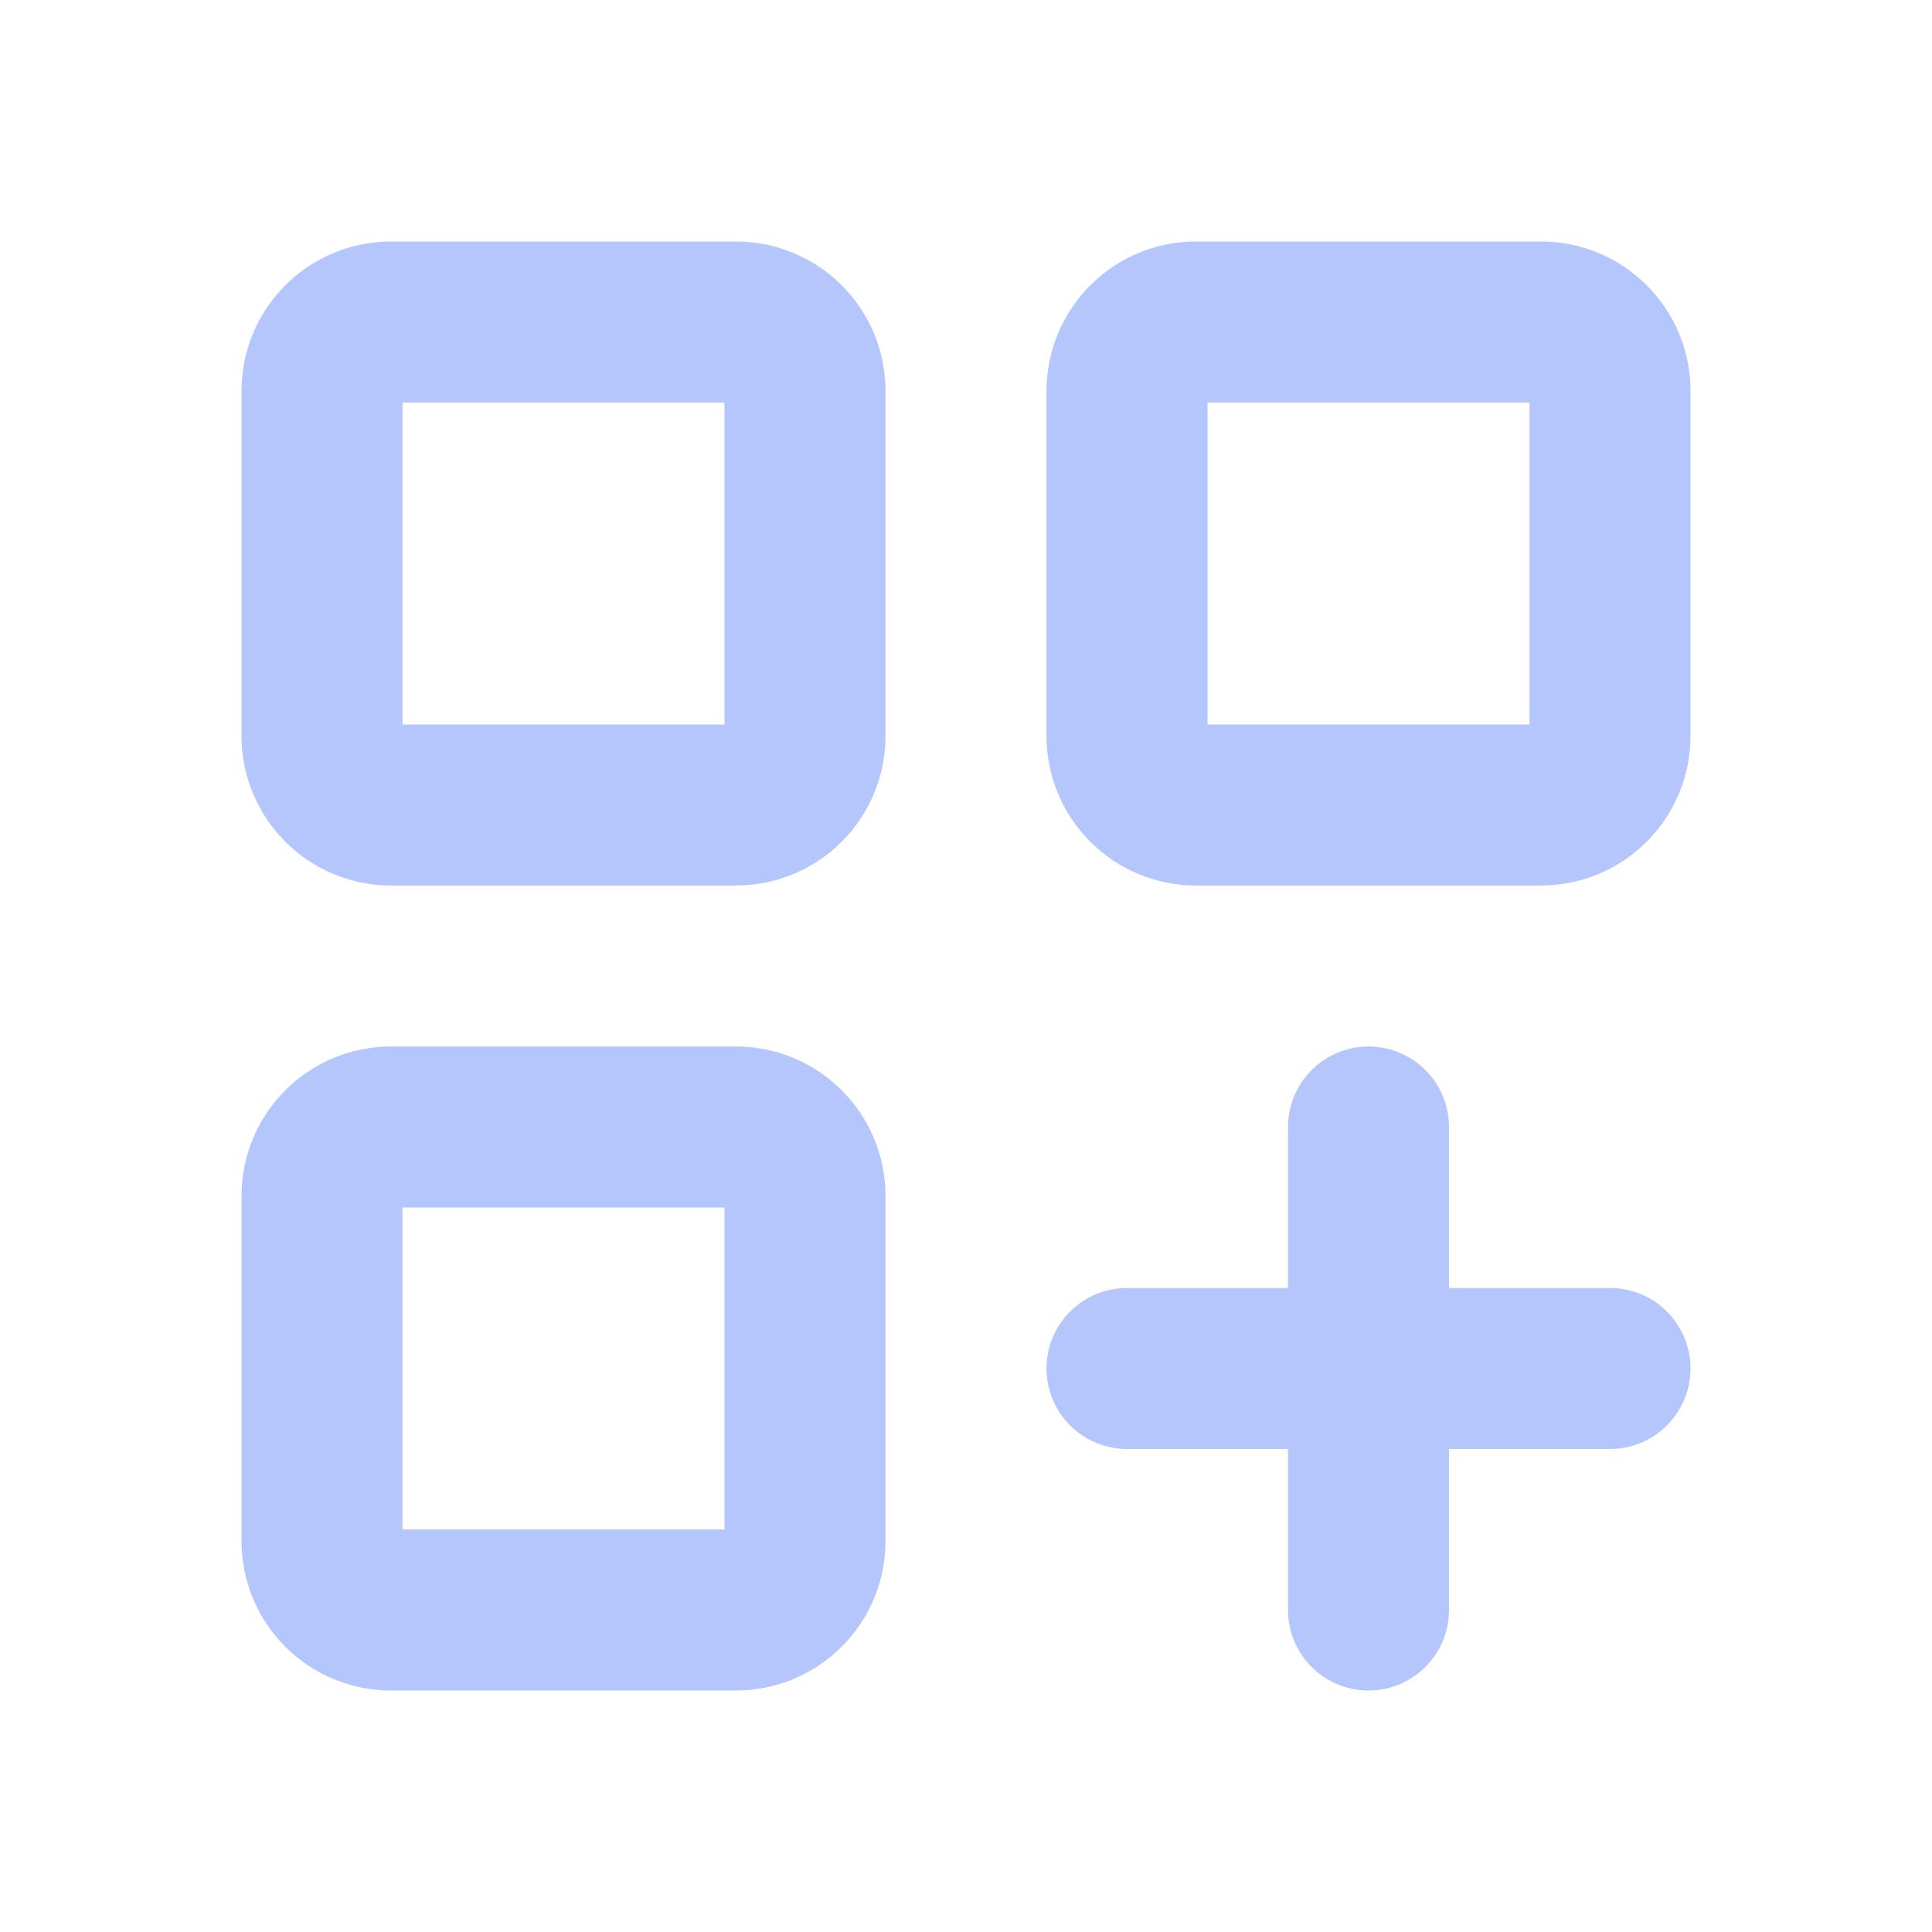
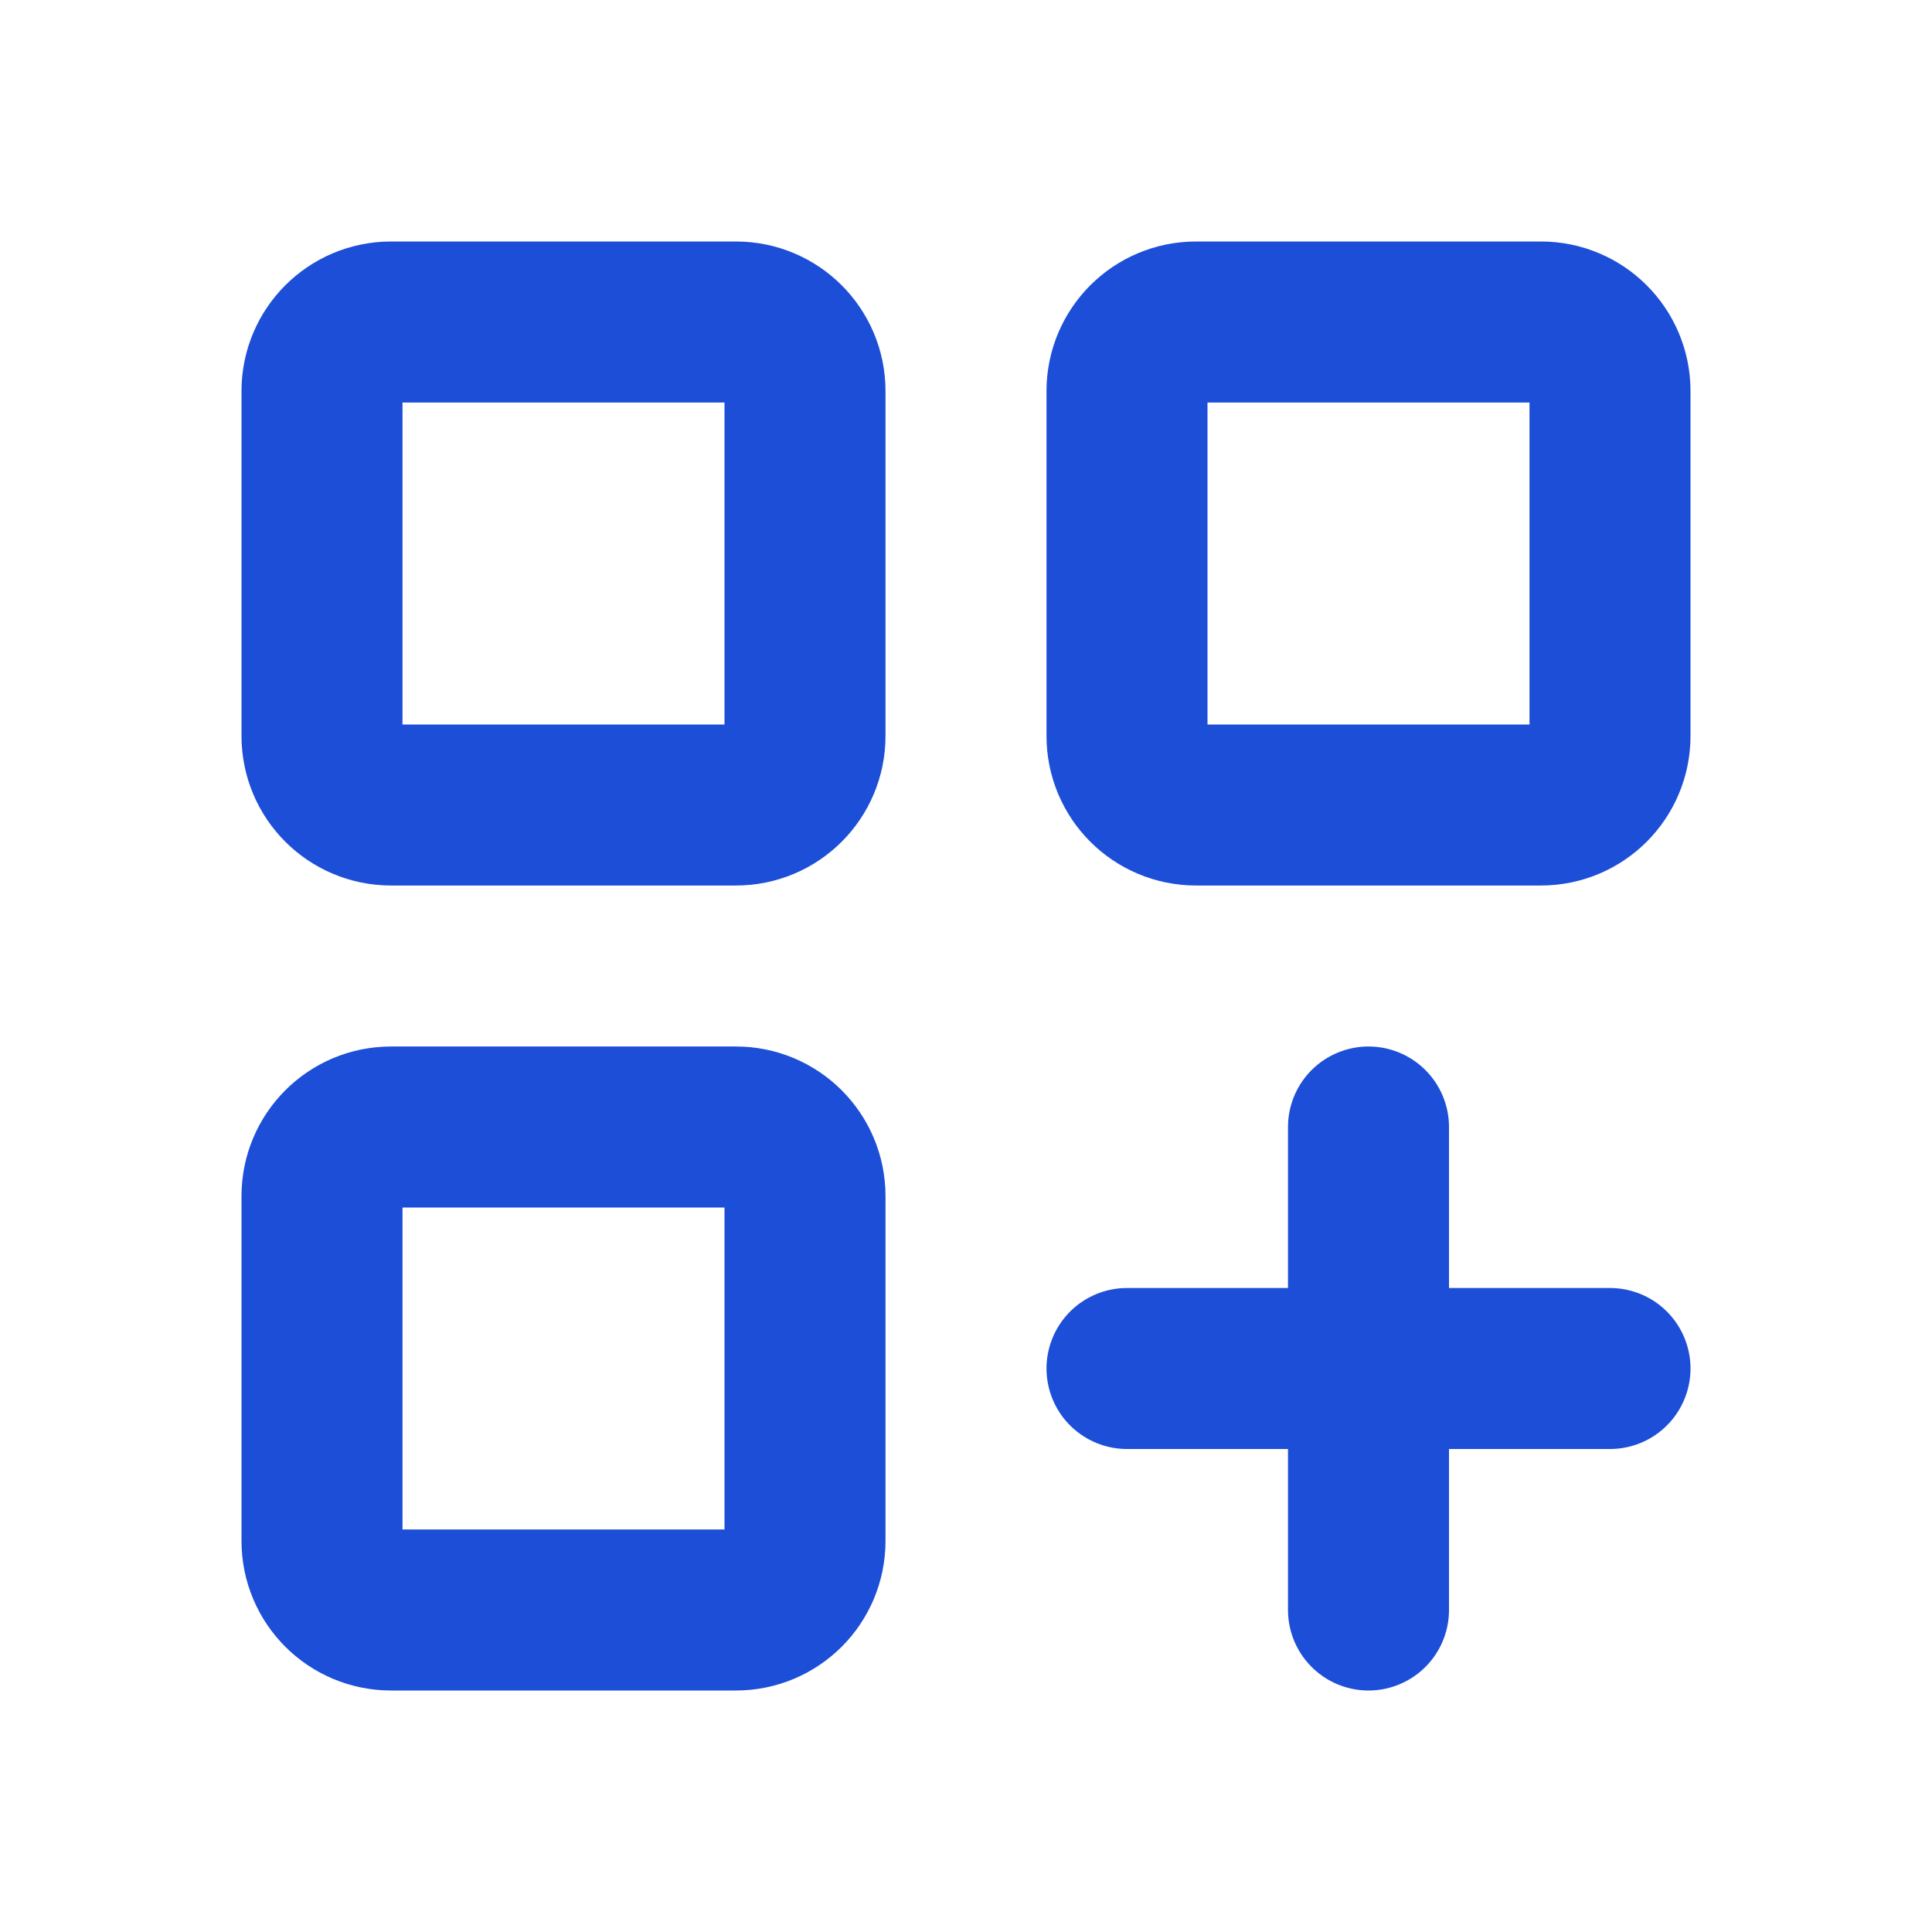
<svg xmlns="http://www.w3.org/2000/svg" aria-hidden="true" width="24" height="24" fill="none" viewBox="0 0 24 24">
-   <path stroke="rgb(180, 198, 252)" stroke-linecap="round" stroke-linejoin="round" stroke-width="2" d="M14 17h6m-3 3v-6M4.857 4h4.286c.473 0 .857.384.857.857v4.286a.857.857 0 0 1-.857.857H4.857A.857.857 0 0 1 4 9.143V4.857C4 4.384 4.384 4 4.857 4Zm10 0h4.286c.473 0 .857.384.857.857v4.286a.857.857 0 0 1-.857.857h-4.286A.857.857 0 0 1 14 9.143V4.857c0-.473.384-.857.857-.857Zm-10 10h4.286c.473 0 .857.384.857.857v4.286a.857.857 0 0 1-.857.857H4.857A.857.857 0 0 1 4 19.143v-4.286c0-.473.384-.857.857-.857Z" />
+   <path stroke="rgb(29, 78, 216)" stroke-linecap="round" stroke-linejoin="round" stroke-width="2" d="M14 17h6m-3 3v-6M4.857 4h4.286c.473 0 .857.384.857.857v4.286a.857.857 0 0 1-.857.857H4.857A.857.857 0 0 1 4 9.143V4.857C4 4.384 4.384 4 4.857 4Zm10 0h4.286c.473 0 .857.384.857.857v4.286a.857.857 0 0 1-.857.857h-4.286A.857.857 0 0 1 14 9.143V4.857c0-.473.384-.857.857-.857Zm-10 10h4.286c.473 0 .857.384.857.857v4.286a.857.857 0 0 1-.857.857H4.857A.857.857 0 0 1 4 19.143v-4.286c0-.473.384-.857.857-.857Z" />
</svg>
